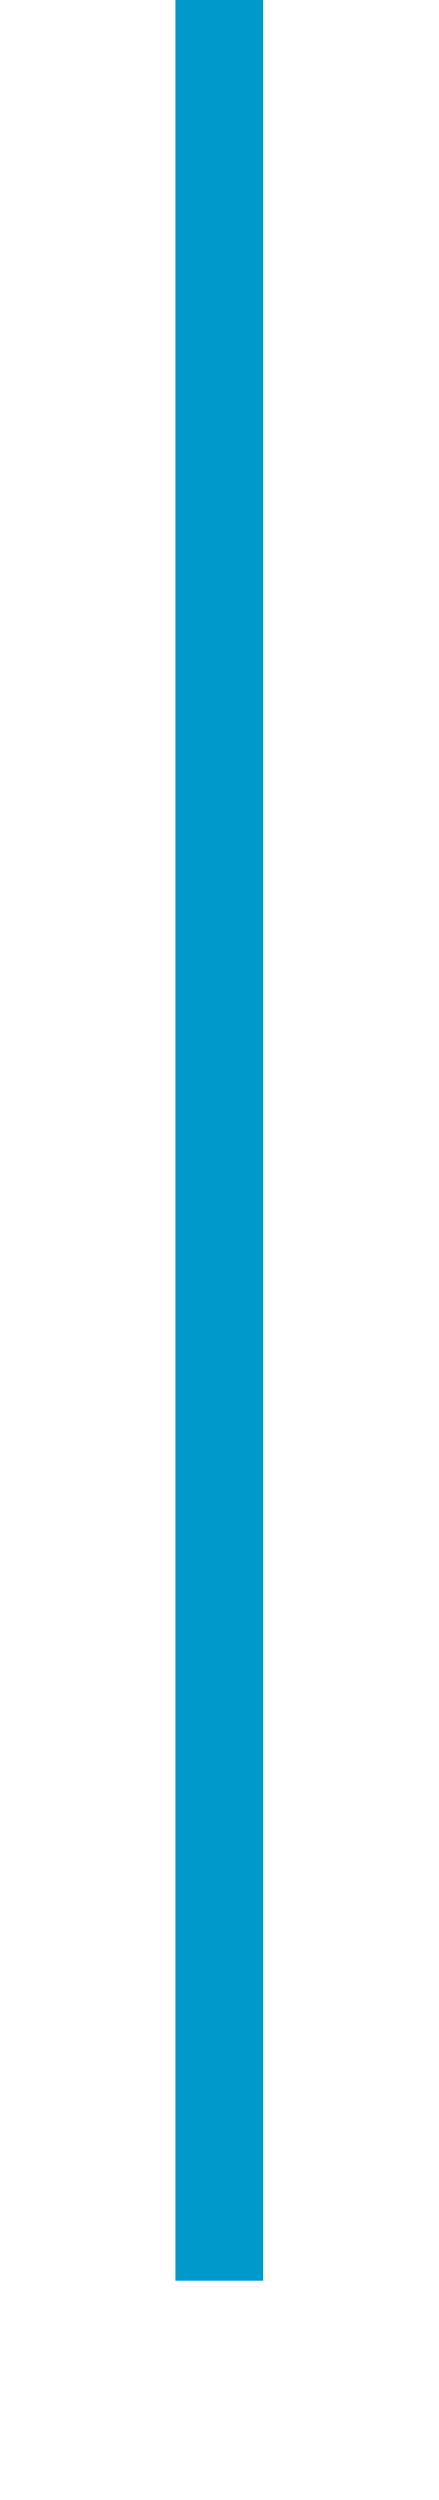
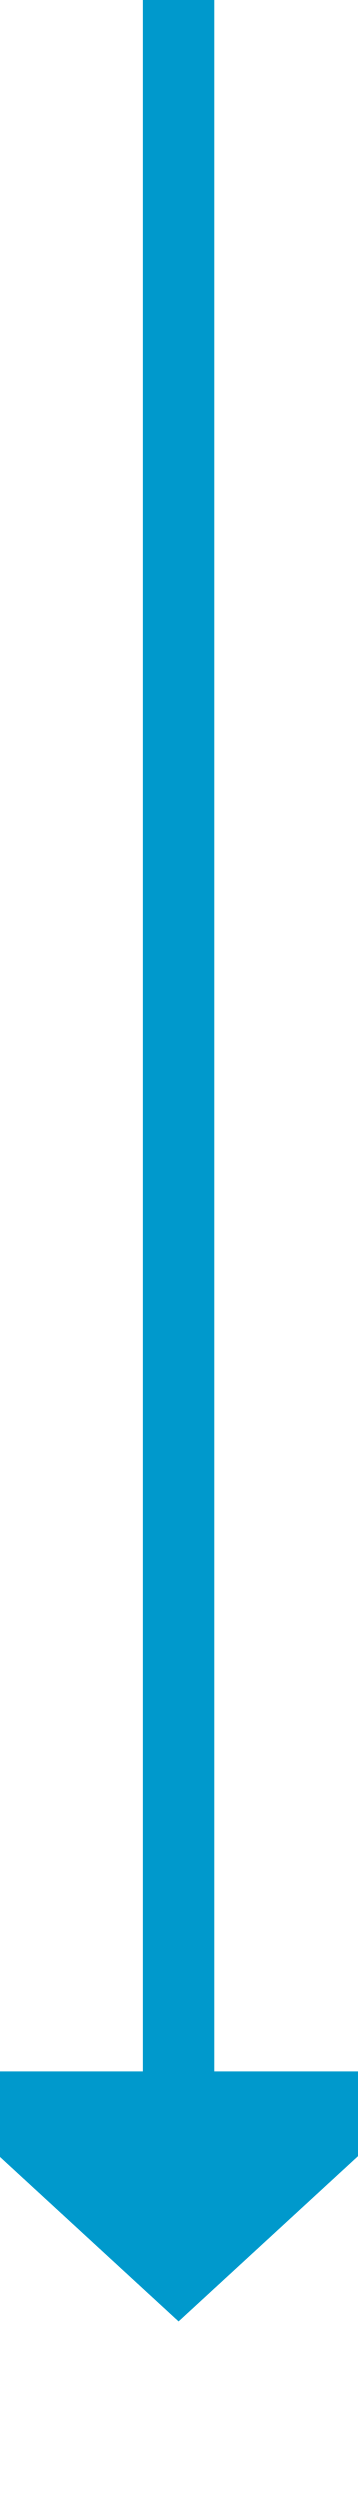
- <svg xmlns="http://www.w3.org/2000/svg" version="1.1" width="10px" height="57px" preserveAspectRatio="xMidYMin meet" viewBox="624 247  8 57">
-   <path d="M 628 299  L 628 247  " stroke-width="2" stroke="#0099cc" fill="none" />
+ <svg xmlns="http://www.w3.org/2000/svg" version="1.1" width="10px" height="70px" preserveAspectRatio="xMidYMin meet" viewBox="624 752  8 70">
+   <path d="M 628 752  L 628 811  " stroke-width="2" stroke="#0099cc" fill="none" />
+   <path d="M 620.4 810  L 628 817  L 635.6 810  L 620.4 810  Z " fill-rule="nonzero" fill="#0099cc" stroke="none" />
</svg>
